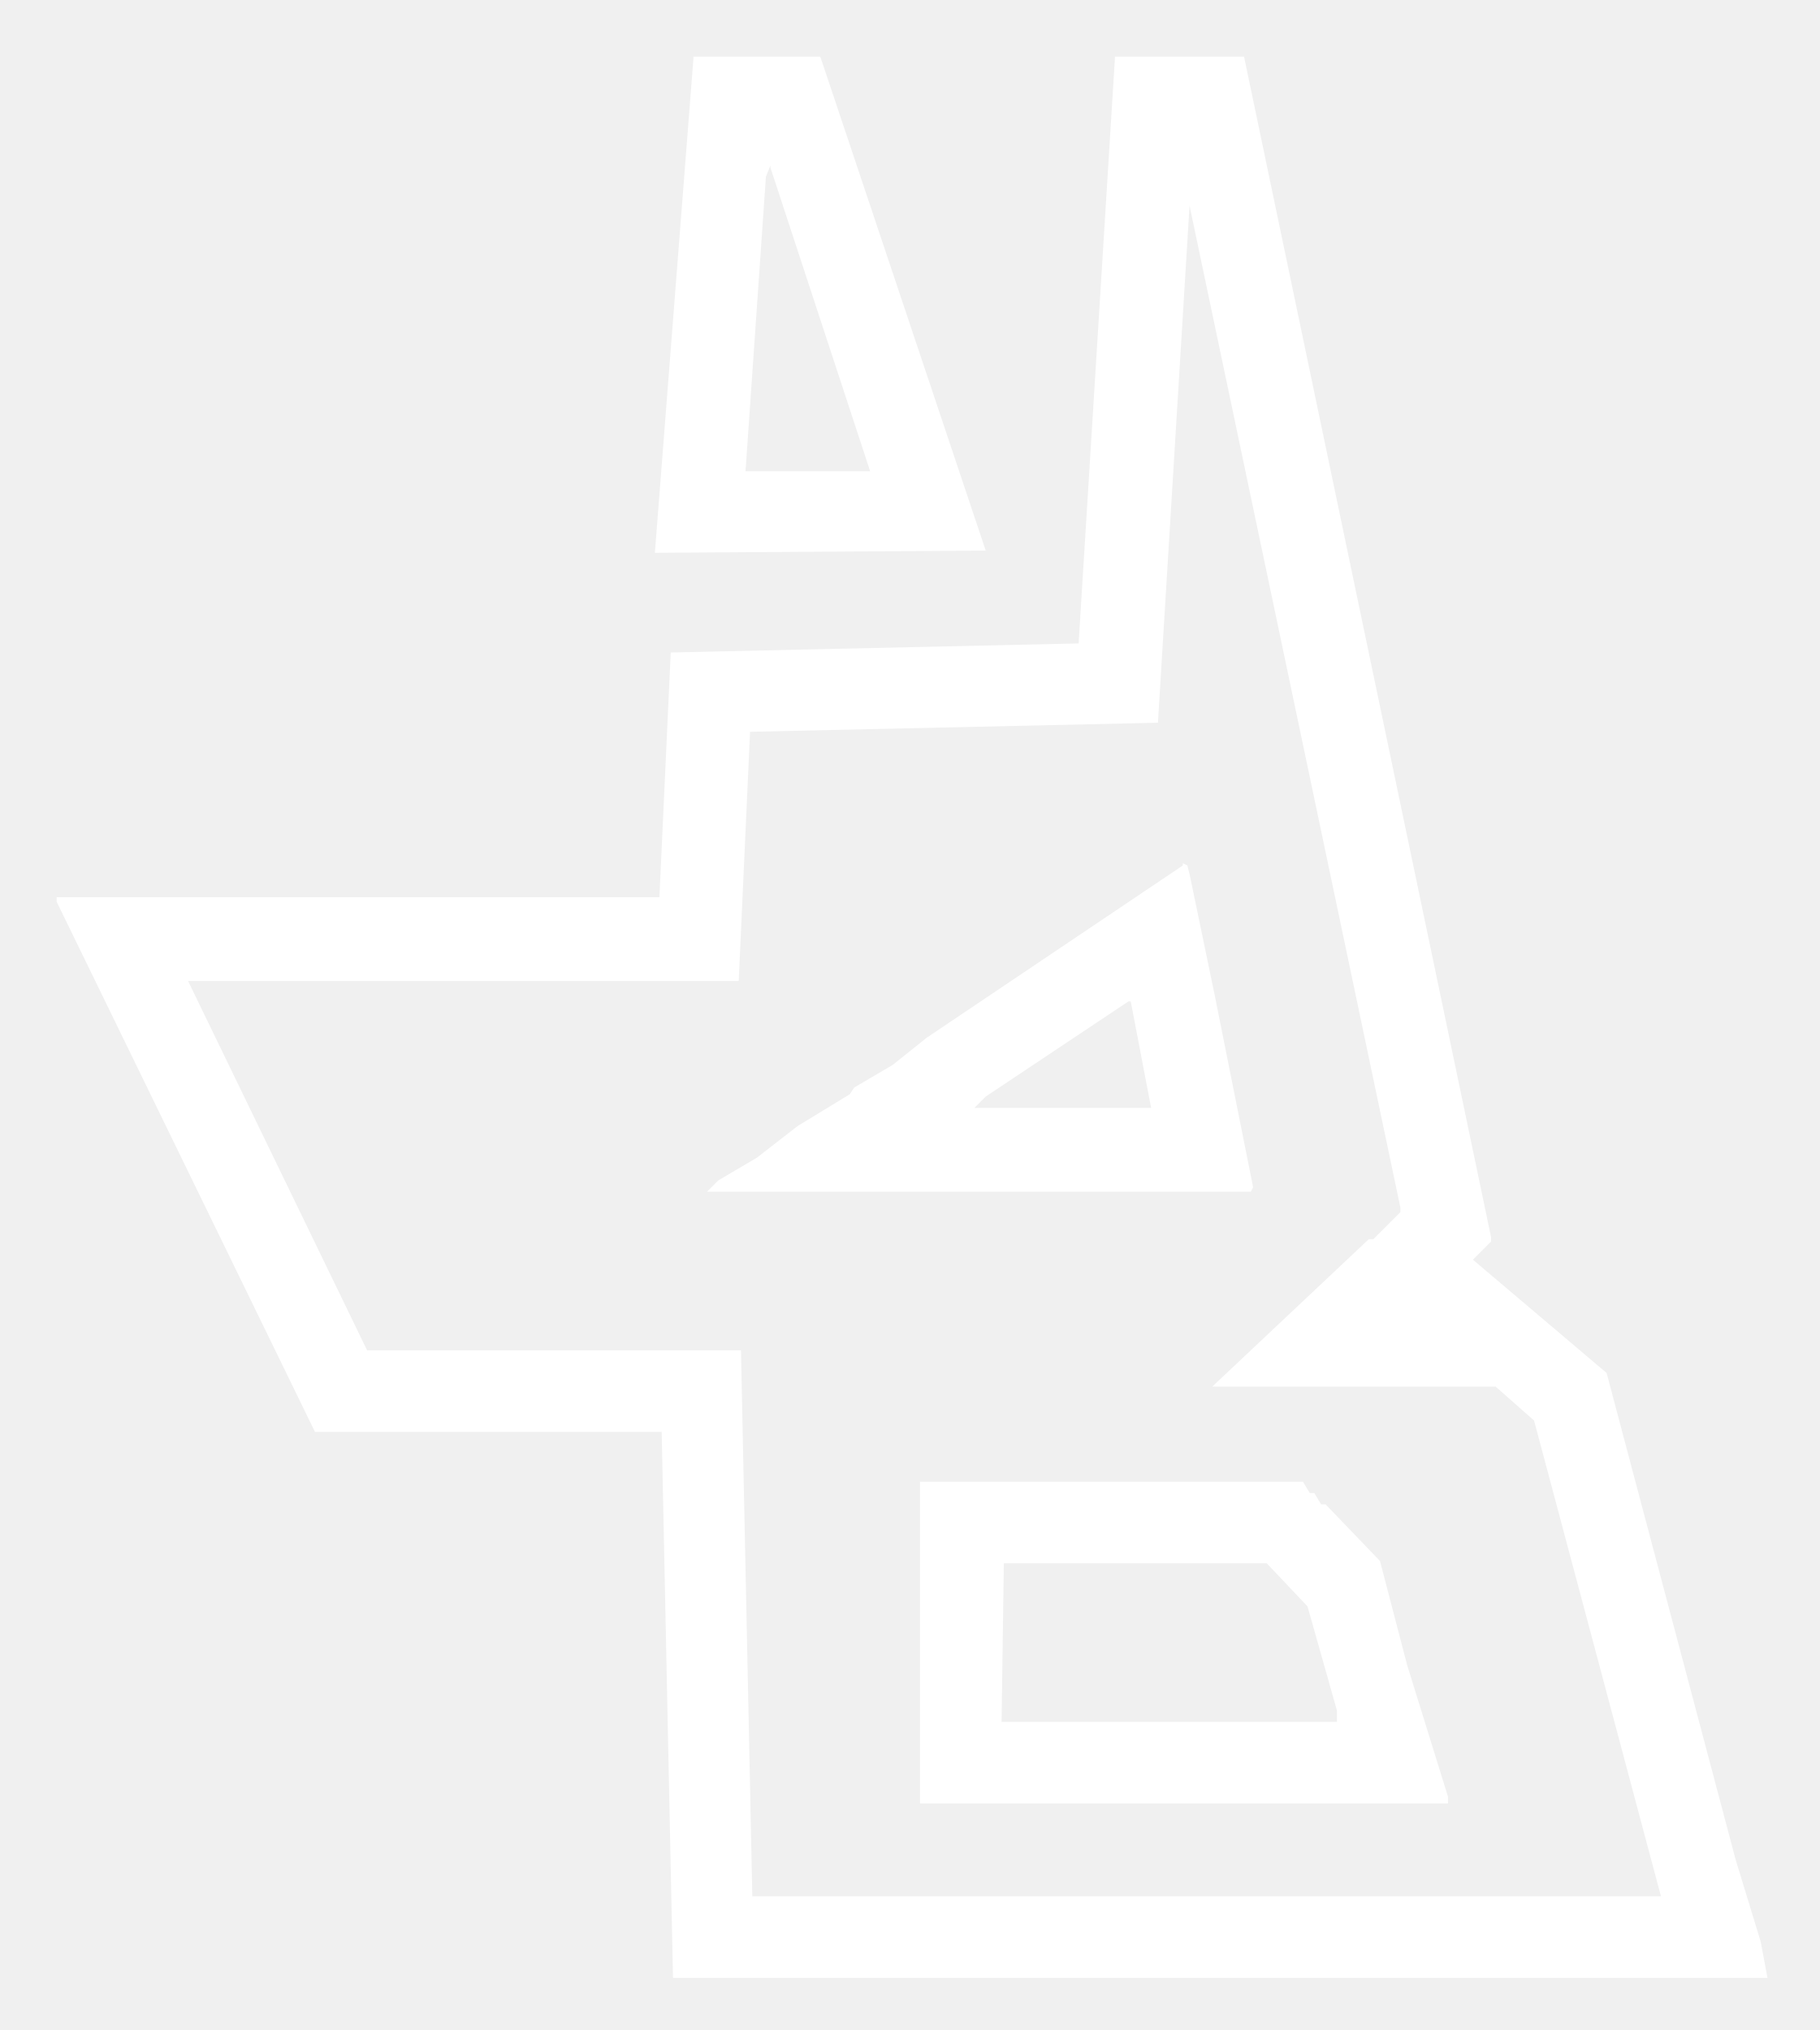
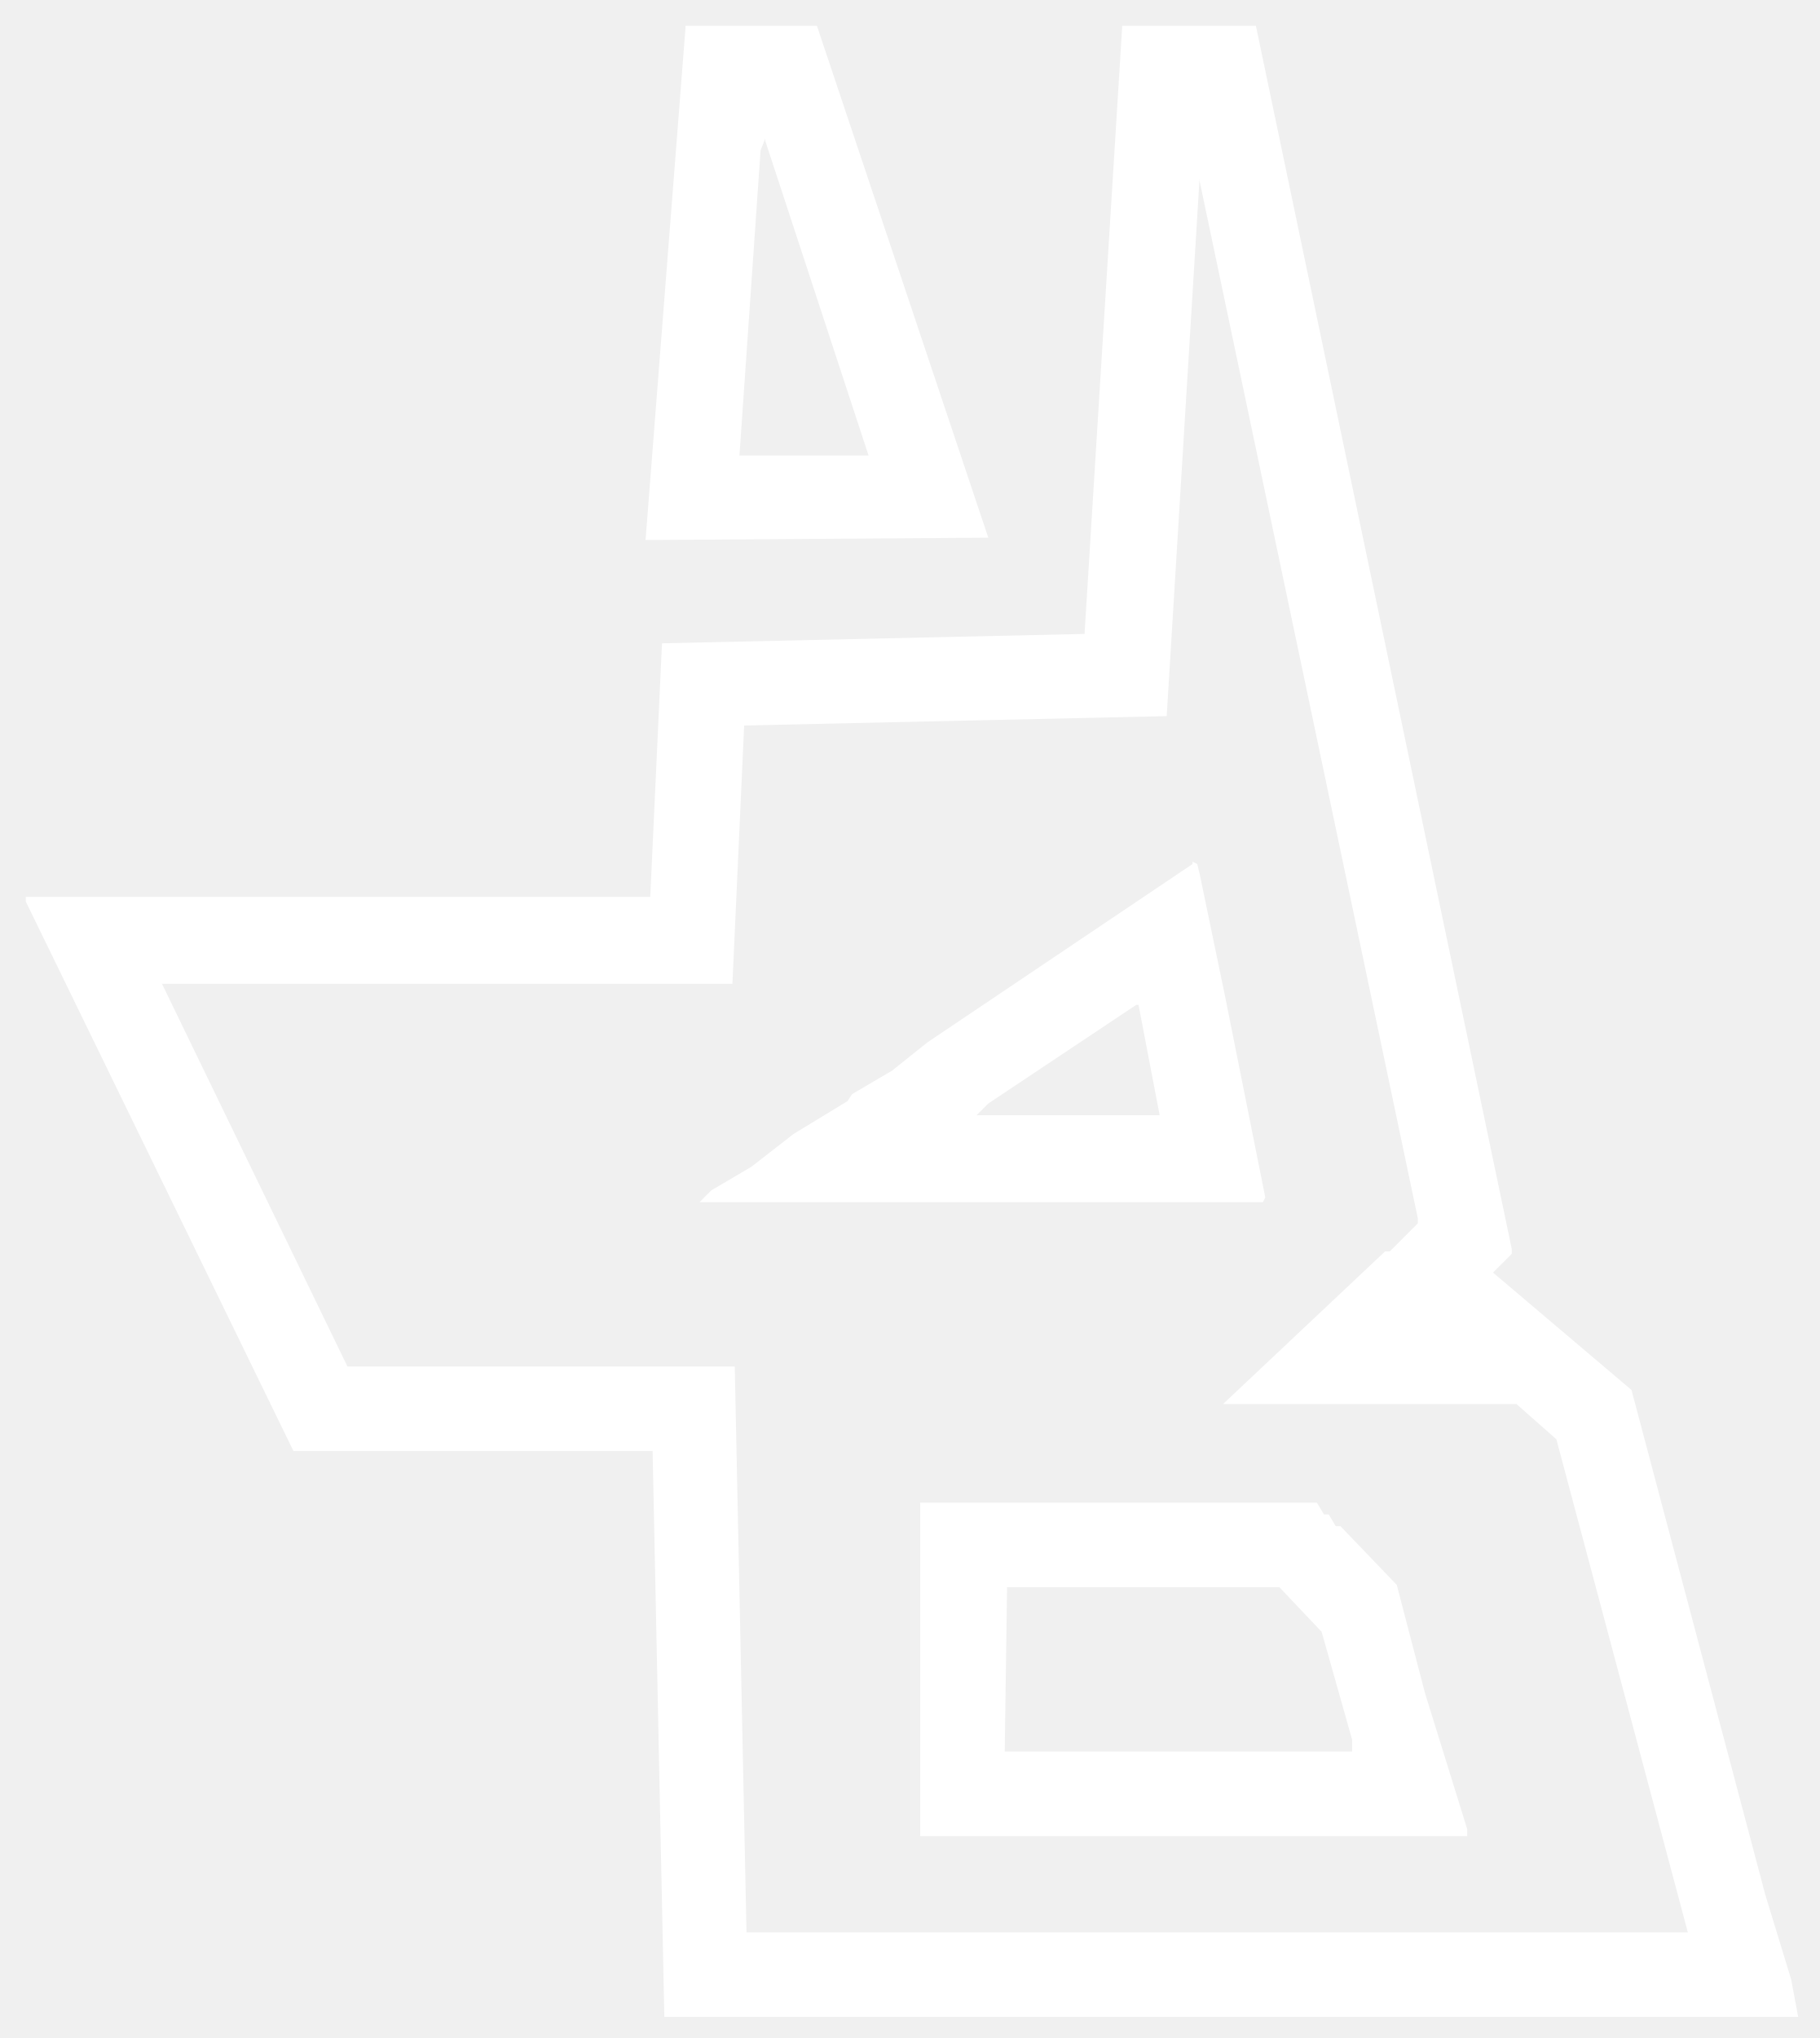
- <svg xmlns="http://www.w3.org/2000/svg" width="803" height="896" viewBox="0 0 803 896" fill="none">
-   <path fill="#FFFFFF" fill-rule="evenodd" clip-rule="evenodd" d="M 306 25 L 362 25 L 435 243 L 289 244 L 306 26 Z M 492 25 L 549 25 L 658 546 L 658 548 L 650 556 L 709 606 L 766 821 L 777 857 L 780 873 L 297 873 L 292 632 L 139 632 L 25 398 L 25 396 L 291 396 L 296 288 L 476 284 L 492 26 Z M 340 73 L 338 78 L 329 208 L 384 208 L 340 74 Z M 525 90 L 511 319 L 331 323 L 326 433 L 83 433 L 162 596 L 327 596 L 332 837 L 733 837 L 677 627 L 660 612 L 535 612 L 604 547 L 606 547 L 618 535 L 618 533 L 525 91 Z M 522 381 L 524 382 L 525 386 L 536 439 L 553 524 L 552 526 L 312 526 L 317 521 L 334 511 L 352 497 L 375 483 L 377 480 L 394 470 L 409 458 L 522 382 Z M 498 442 L 435 484 L 430 489 L 508 489 L 499 442 Z M 406 654 L 575 654 L 578 659 L 580 659 L 583 664 L 585 664 L 609 689 L 621 735 L 639 793 L 639 796 L 406 796 L 406 655 Z M 443 690 L 442 760 L 590 760 L 590 755 L 577 709 L 559 690 L 444 690 Z" />
+ <svg xmlns="http://www.w3.org/2000/svg" width="775" height="868" viewBox="0 0 775 868" fill="none">
+   <path fill="#FFFFFF" fill-rule="evenodd" clip-rule="evenodd" d="M 292 11 L 348 11 L 421 229 L 275 230 L 292 12 Z M 478 11 L 535 11 L 644 532 L 644 534 L 636 542 L 695 592 L 752 807 L 763 843 L 766 859 L 283 859 L 278 618 L 125 618 L 11 384 L 11 382 L 277 382 L 282 274 L 462 270 L 478 12 Z M 326 59 L 324 64 L 315 194 L 370 194 L 326 60 Z M 511 76 L 497 305 L 317 309 L 312 419 L 69 419 L 148 582 L 313 582 L 318 823 L 719 823 L 663 613 L 646 598 L 521 598 L 590 533 L 592 533 L 604 521 L 604 519 L 511 77 Z M 508 367 L 510 368 L 511 372 L 522 425 L 539 510 L 538 512 L 298 512 L 303 507 L 320 497 L 338 483 L 361 469 L 363 466 L 380 456 L 395 444 L 508 368 Z M 484 428 L 421 470 L 416 475 L 494 475 L 485 428 Z M 392 640 L 561 640 L 564 645 L 566 645 L 569 650 L 571 650 L 595 675 L 607 721 L 625 779 L 625 782 L 392 782 L 392 641 Z M 429 676 L 428 746 L 576 746 L 576 741 L 563 695 L 545 676 L 430 676 Z" />
</svg>
